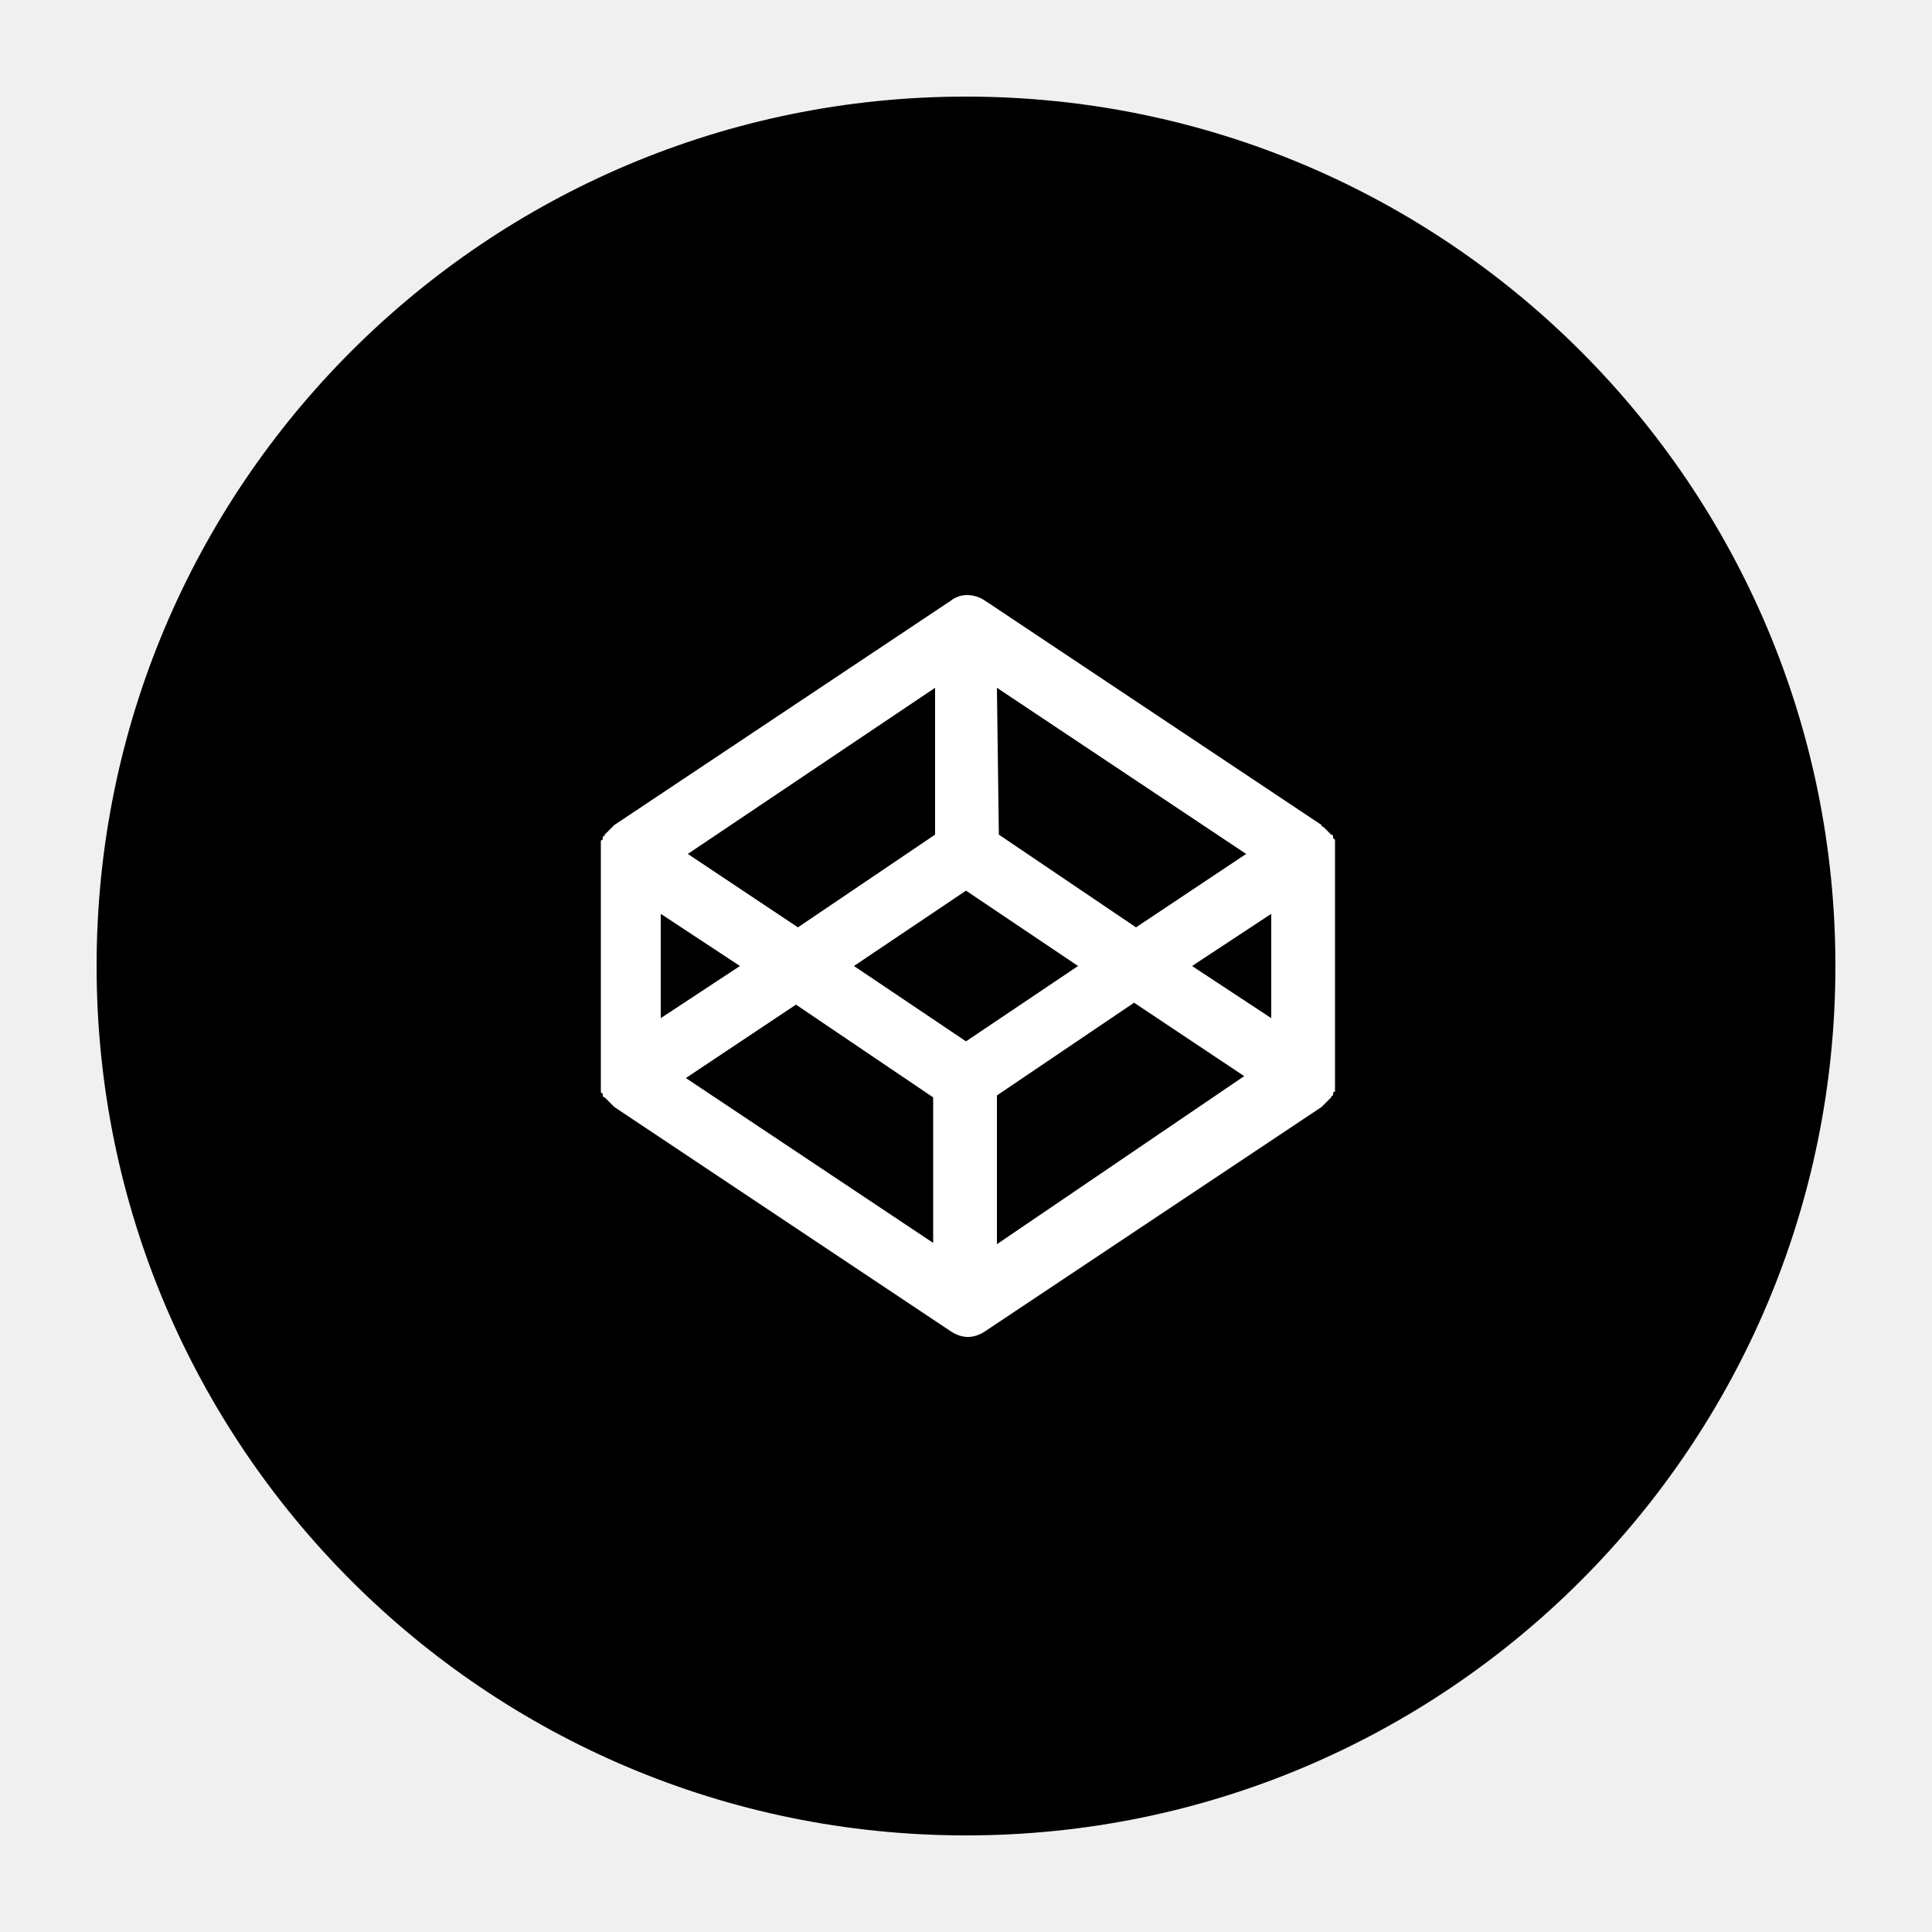
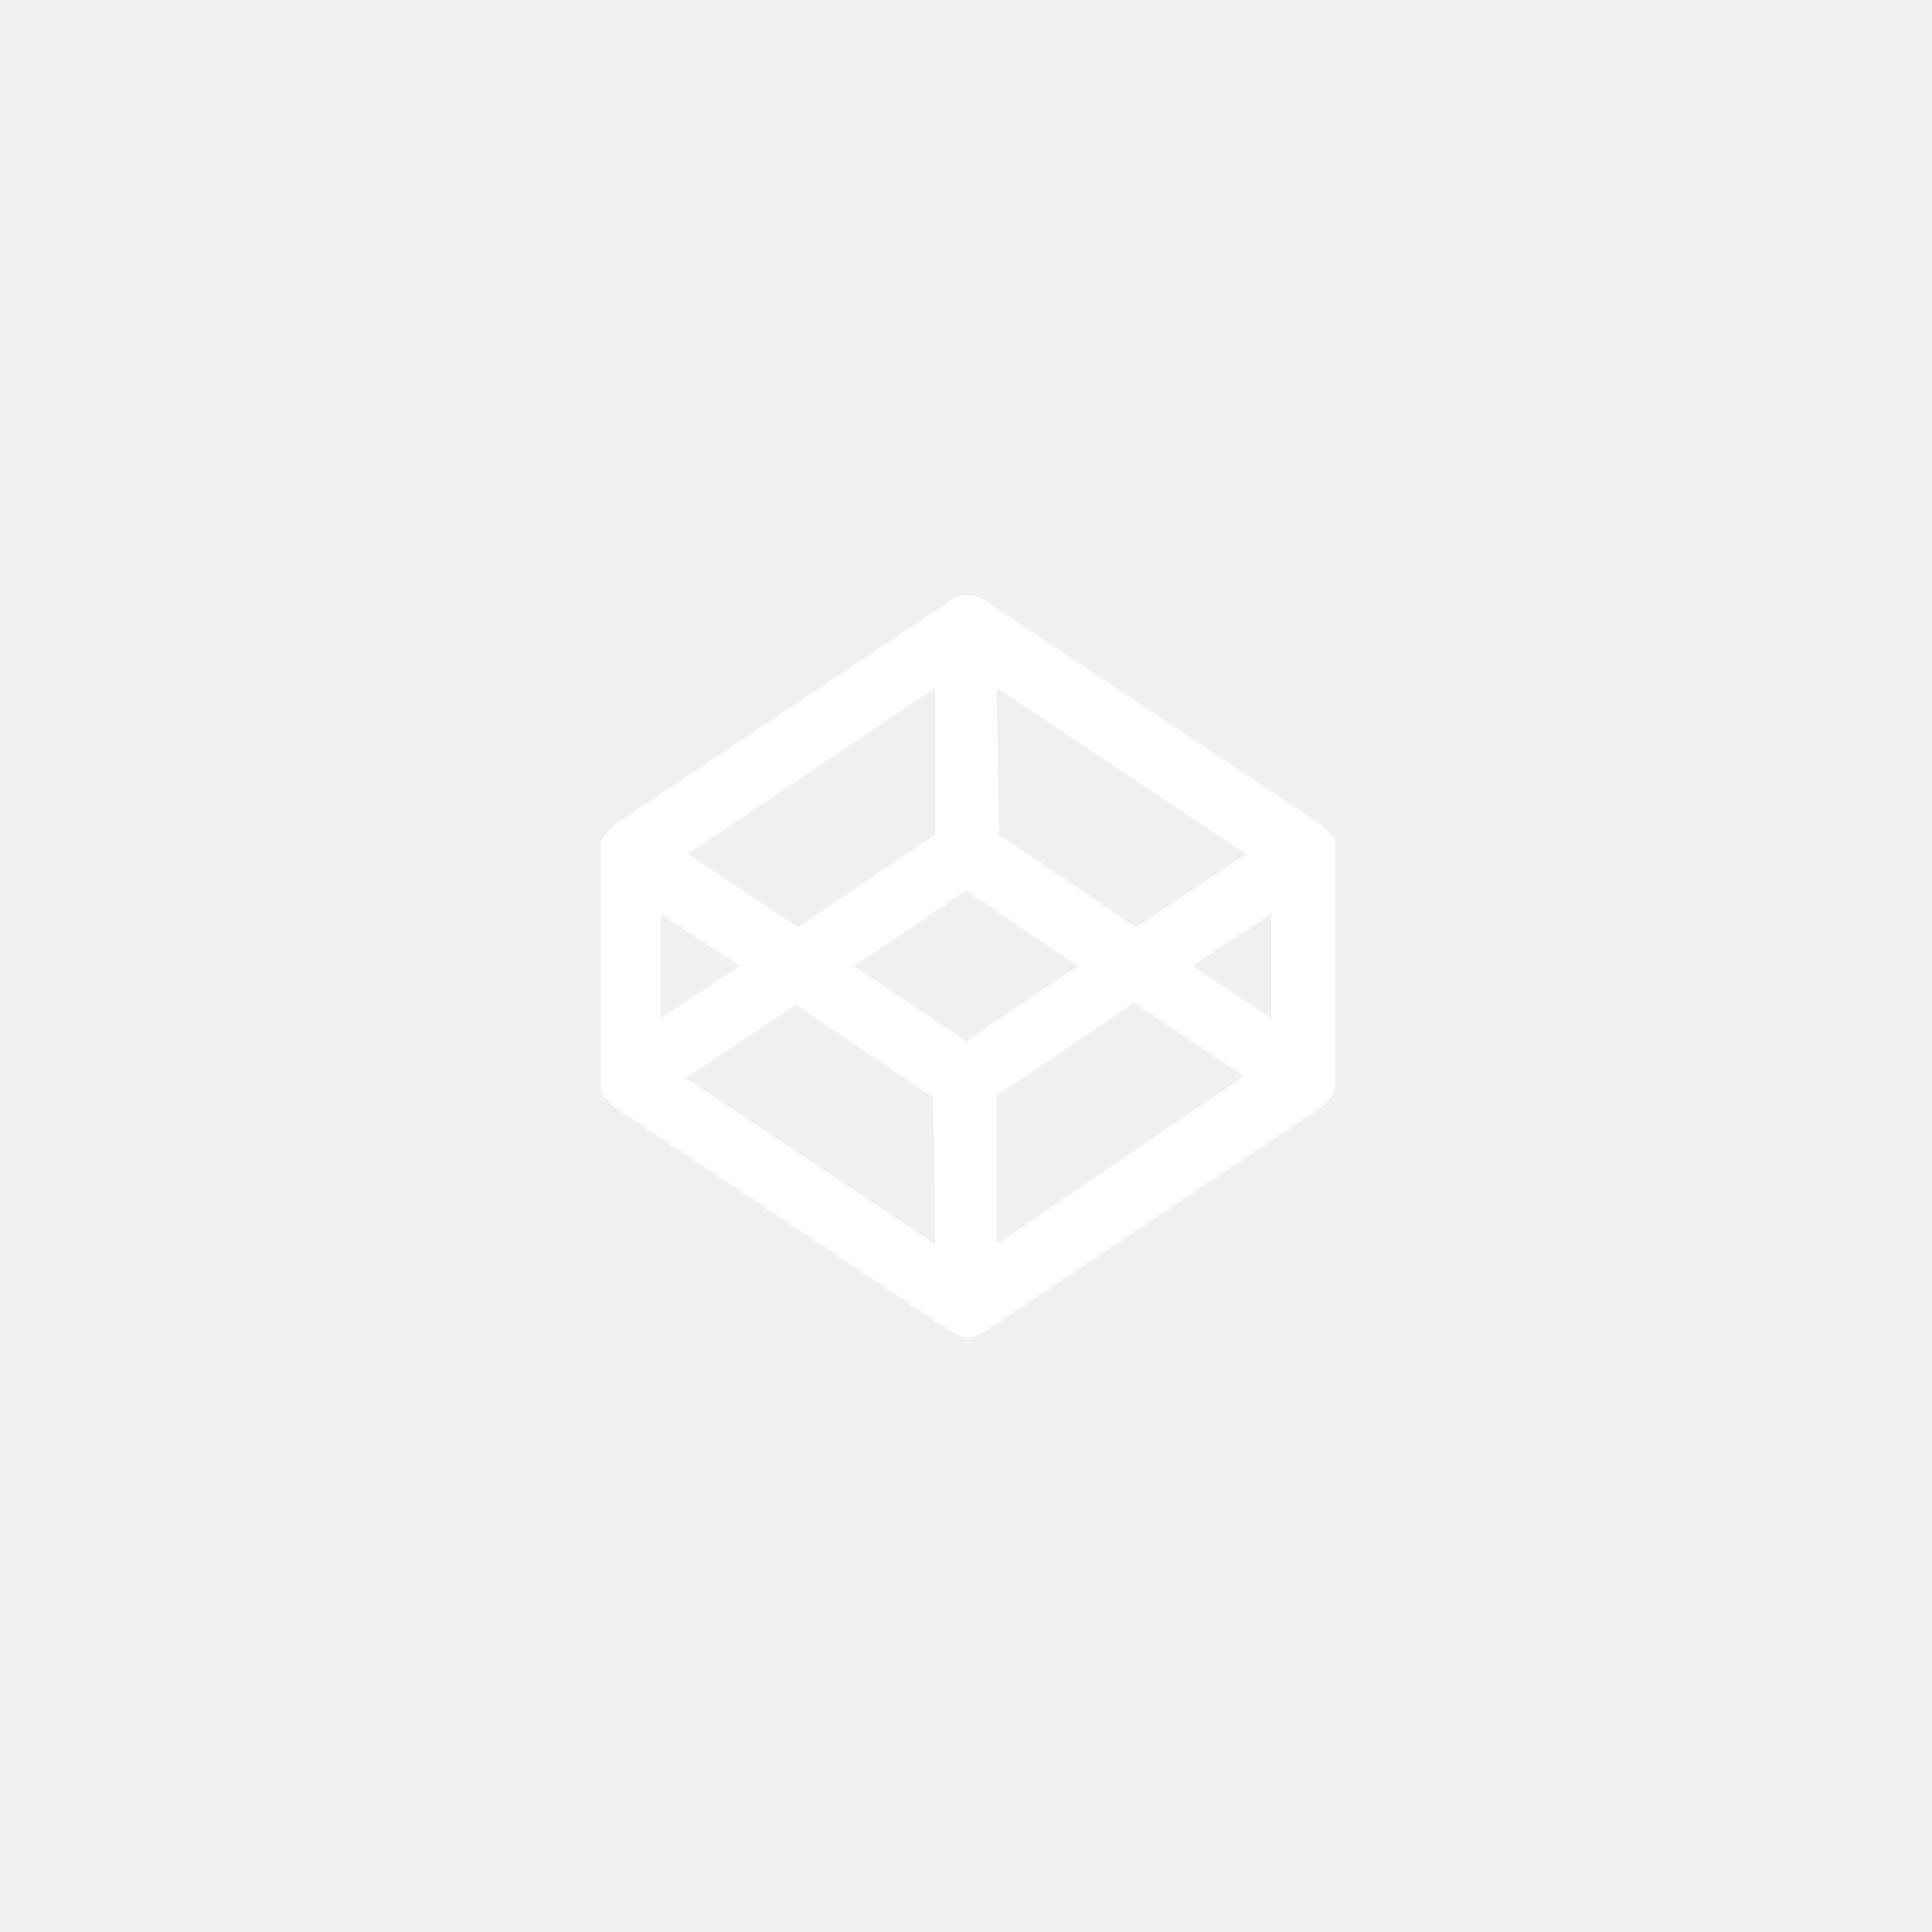
- <svg xmlns="http://www.w3.org/2000/svg" version="1.1" id="Layer_1" x="0px" y="0px" viewBox="-364 231 100 100" style="enable-background:new -364 231 100 100;" xml:space="preserve">
+ <svg xmlns="http://www.w3.org/2000/svg" version="1.1" id="Layer_1" x="0px" y="0px" viewBox="-345 257 100 100" style="enable-background:new -345 257 100 100;" xml:space="preserve">
  <style type="text/css">
- 	.st0{fill:#FFFFFF;}
+ 	.st0{display:none;}
+ 	.st1{fill:#FFFFFF;}
</style>
  <g>
-     <circle cx="-314" cy="281" r="45" />
-     <path id="Codepen_1_" class="st0" d="M-294.9,275C-294.9,274.9-294.9,274.9-294.9,275c0-0.1,0-0.2,0-0.2c0,0,0-0.1,0-0.1   c0,0,0-0.1,0-0.1c0,0,0-0.1,0-0.1c0,0,0-0.1-0.1-0.1c0,0,0-0.1,0-0.1c0,0,0-0.1-0.1-0.1c0,0,0,0-0.1-0.1c0,0-0.1-0.1-0.1-0.1   c0,0,0,0-0.1-0.1c0,0-0.1-0.1-0.1-0.1c0,0-0.1,0-0.1-0.1c0,0,0,0,0,0l-17.4-11.6c-0.6-0.4-1.3-0.4-1.8,0l-17.4,11.6c0,0,0,0,0,0   c0,0,0,0-0.1,0.1c0,0-0.1,0.1-0.1,0.1c0,0,0,0-0.1,0.1c0,0-0.1,0.1-0.1,0.1c0,0,0,0-0.1,0.1c0,0,0,0.1-0.1,0.1c0,0,0,0.1,0,0.1   c0,0,0,0.1-0.1,0.1c0,0,0,0.1,0,0.1c0,0,0,0.1,0,0.1c0,0,0,0.1,0,0.1c0,0,0,0.1,0,0.1c0,0,0,0,0,0.1c0,0.1,0,0.1,0,0.2v11.6   c0,0.1,0,0.1,0,0.2c0,0,0,0,0,0.1c0,0,0,0.1,0,0.1c0,0,0,0.1,0,0.1c0,0,0,0.1,0,0.1c0,0,0,0.1,0,0.1c0,0,0,0.1,0.1,0.1   c0,0,0,0.1,0,0.1c0,0,0,0.1,0.1,0.1c0,0,0,0,0.1,0.1c0,0,0.1,0.1,0.1,0.1c0,0,0,0,0.1,0.1c0,0,0.1,0.1,0.1,0.1c0,0,0,0,0.1,0.1   c0,0,0,0,0,0l17.4,11.6c0.3,0.2,0.6,0.3,0.9,0.3c0.3,0,0.6-0.1,0.9-0.3l17.4-11.6c0,0,0,0,0,0c0,0,0,0,0.1-0.1c0,0,0.1-0.1,0.1-0.1   c0,0,0,0,0.1-0.1c0,0,0.1-0.1,0.1-0.1c0,0,0,0,0.1-0.1c0,0,0-0.1,0.1-0.1c0,0,0-0.1,0-0.1c0,0,0-0.1,0.1-0.1c0,0,0-0.1,0-0.1   c0,0,0-0.1,0-0.1c0,0,0-0.1,0-0.1c0,0,0-0.1,0-0.1c0,0,0,0,0-0.1c0-0.1,0-0.1,0-0.2v-11.6C-294.9,275.1-294.9,275-294.9,275z    M-312.4,266.6l12.9,8.6l-5.7,3.8l-7.1-4.8L-312.4,266.6L-312.4,266.6z M-315.6,266.6v7.6l-7.1,4.8l-5.7-3.8L-315.6,266.6z    M-329.8,278.3l4.1,2.7l-4.1,2.7V278.3z M-315.6,295.4l-12.9-8.6l5.7-3.8l7.1,4.8V295.4z M-314,284.9l-5.8-3.9l5.8-3.9l5.8,3.9   L-314,284.9z M-312.4,295.4v-7.7l7.1-4.8l5.7,3.8L-312.4,295.4z M-298.2,283.7l-4.1-2.7l4.1-2.7V283.7z" />
+     <circle class="st0" cx="-295" cy="307" r="45" />
+     <path id="Codepen_1_" class="st1" d="M-275.9,301C-275.9,300.9-275.9,300.9-275.9,301c0-0.1,0-0.2,0-0.2v-0.1v-0.1v-0.1   c0,0,0-0.1-0.1-0.1v-0.1c0,0,0-0.1-0.1-0.1c0,0,0,0-0.1-0.1l-0.1-0.1c0,0,0,0-0.1-0.1l-0.1-0.1c0,0-0.1,0-0.1-0.1l0,0l-17.4-11.6   c-0.6-0.4-1.3-0.4-1.8,0l-17.4,11.6l0,0c0,0,0,0-0.1,0.1l-0.1,0.1c0,0,0,0-0.1,0.1l-0.1,0.1c0,0,0,0-0.1,0.1c0,0,0,0.1-0.1,0.1v0.1   c0,0,0,0.1-0.1,0.1v0.1v0.1v0.1v0.1c0,0,0,0,0,0.1s0,0.1,0,0.2v11.6c0,0.1,0,0.1,0,0.2c0,0,0,0,0,0.1v0.1v0.1v0.1v0.1   c0,0,0,0.1,0.1,0.1v0.1c0,0,0,0.1,0.1,0.1c0,0,0,0,0.1,0.1l0.1,0.1c0,0,0,0,0.1,0.1l0.1,0.1c0,0,0,0,0.1,0.1l0,0l17.4,11.6   c0.3,0.2,0.6,0.3,0.9,0.3s0.6-0.1,0.9-0.3l17.4-11.6l0,0c0,0,0,0,0.1-0.1l0.1-0.1c0,0,0,0,0.1-0.1l0.1-0.1c0,0,0,0,0.1-0.1   c0,0,0-0.1,0.1-0.1v-0.1c0,0,0-0.1,0.1-0.1v-0.1v-0.1v-0.1v-0.1c0,0,0,0,0-0.1s0-0.1,0-0.2v-11.6C-275.9,301.1-275.9,301-275.9,301   z M-293.4,292.6l12.9,8.6l-5.7,3.8l-7.1-4.8L-293.4,292.6L-293.4,292.6z M-296.6,292.6v7.6l-7.1,4.8l-5.7-3.8L-296.6,292.6z    M-310.8,304.3l4.1,2.7l-4.1,2.7V304.3z M-296.6,321.4l-12.9-8.6l5.7-3.8l7.1,4.8L-296.6,321.4L-296.6,321.4z M-295,310.9l-5.8-3.9   l5.8-3.9l5.8,3.9L-295,310.9z M-293.4,321.4v-7.7l7.1-4.8l5.7,3.8L-293.4,321.4z M-279.2,309.7l-4.1-2.7l4.1-2.7V309.7z" />
  </g>
</svg>
